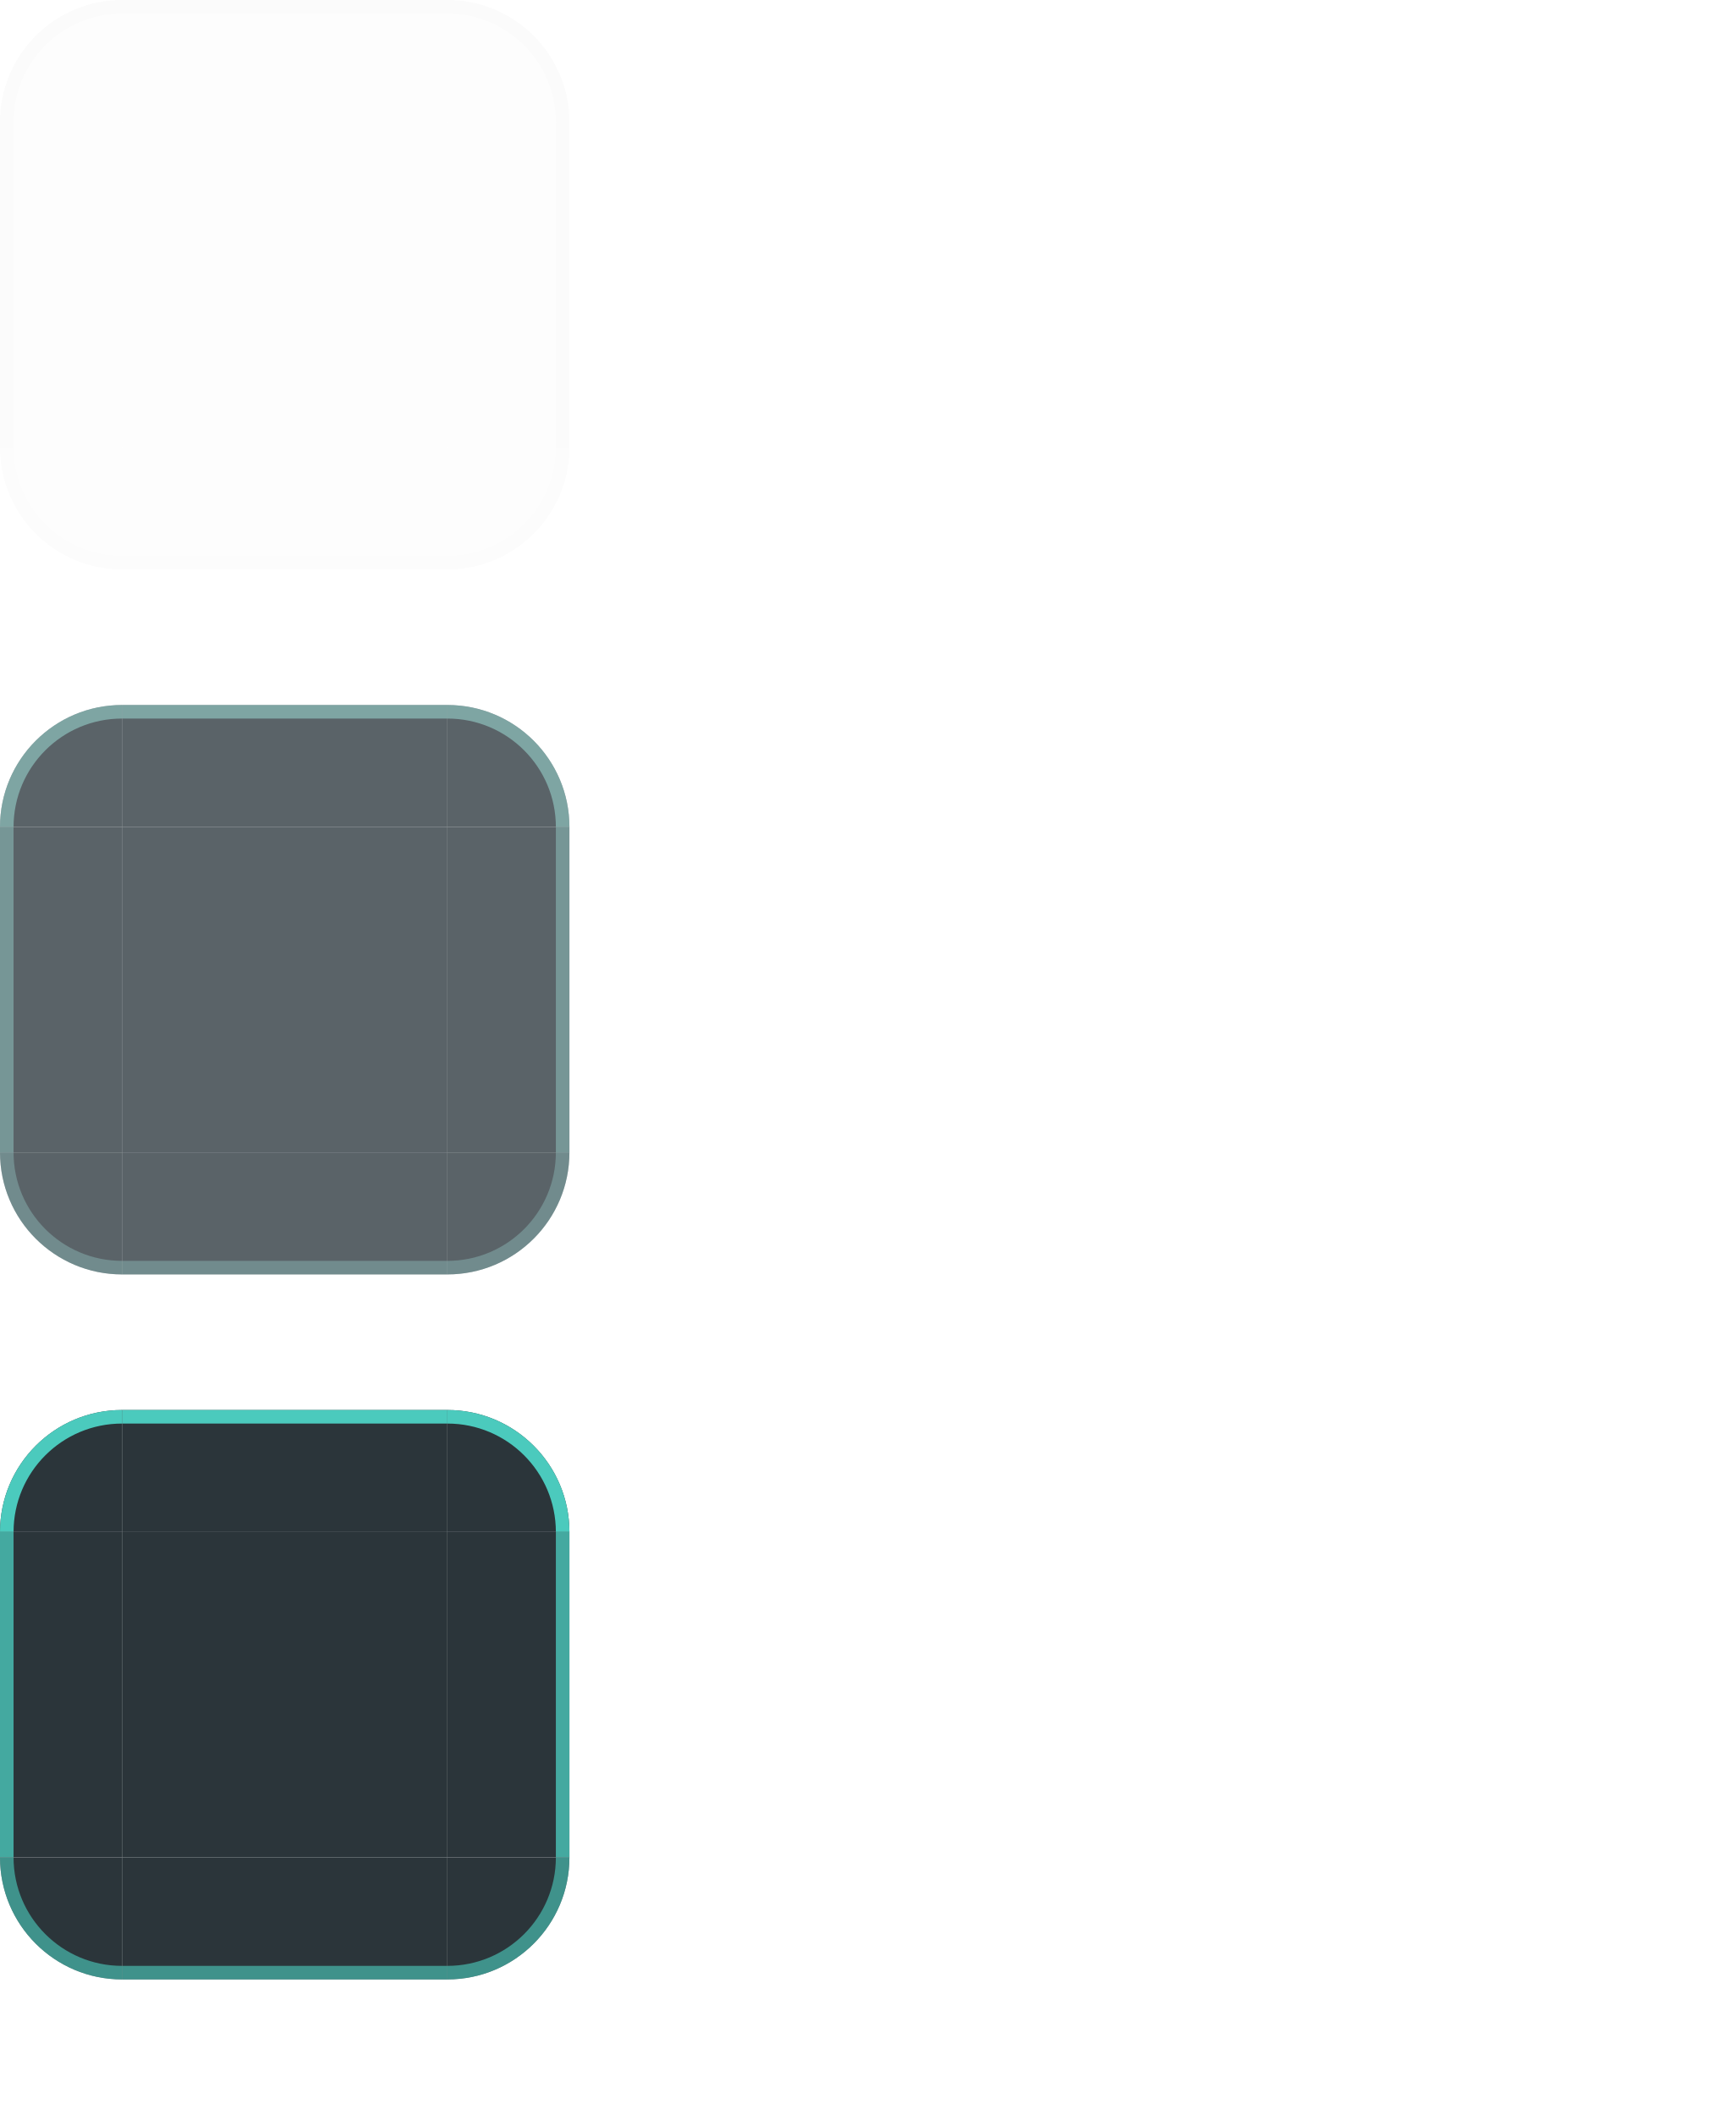
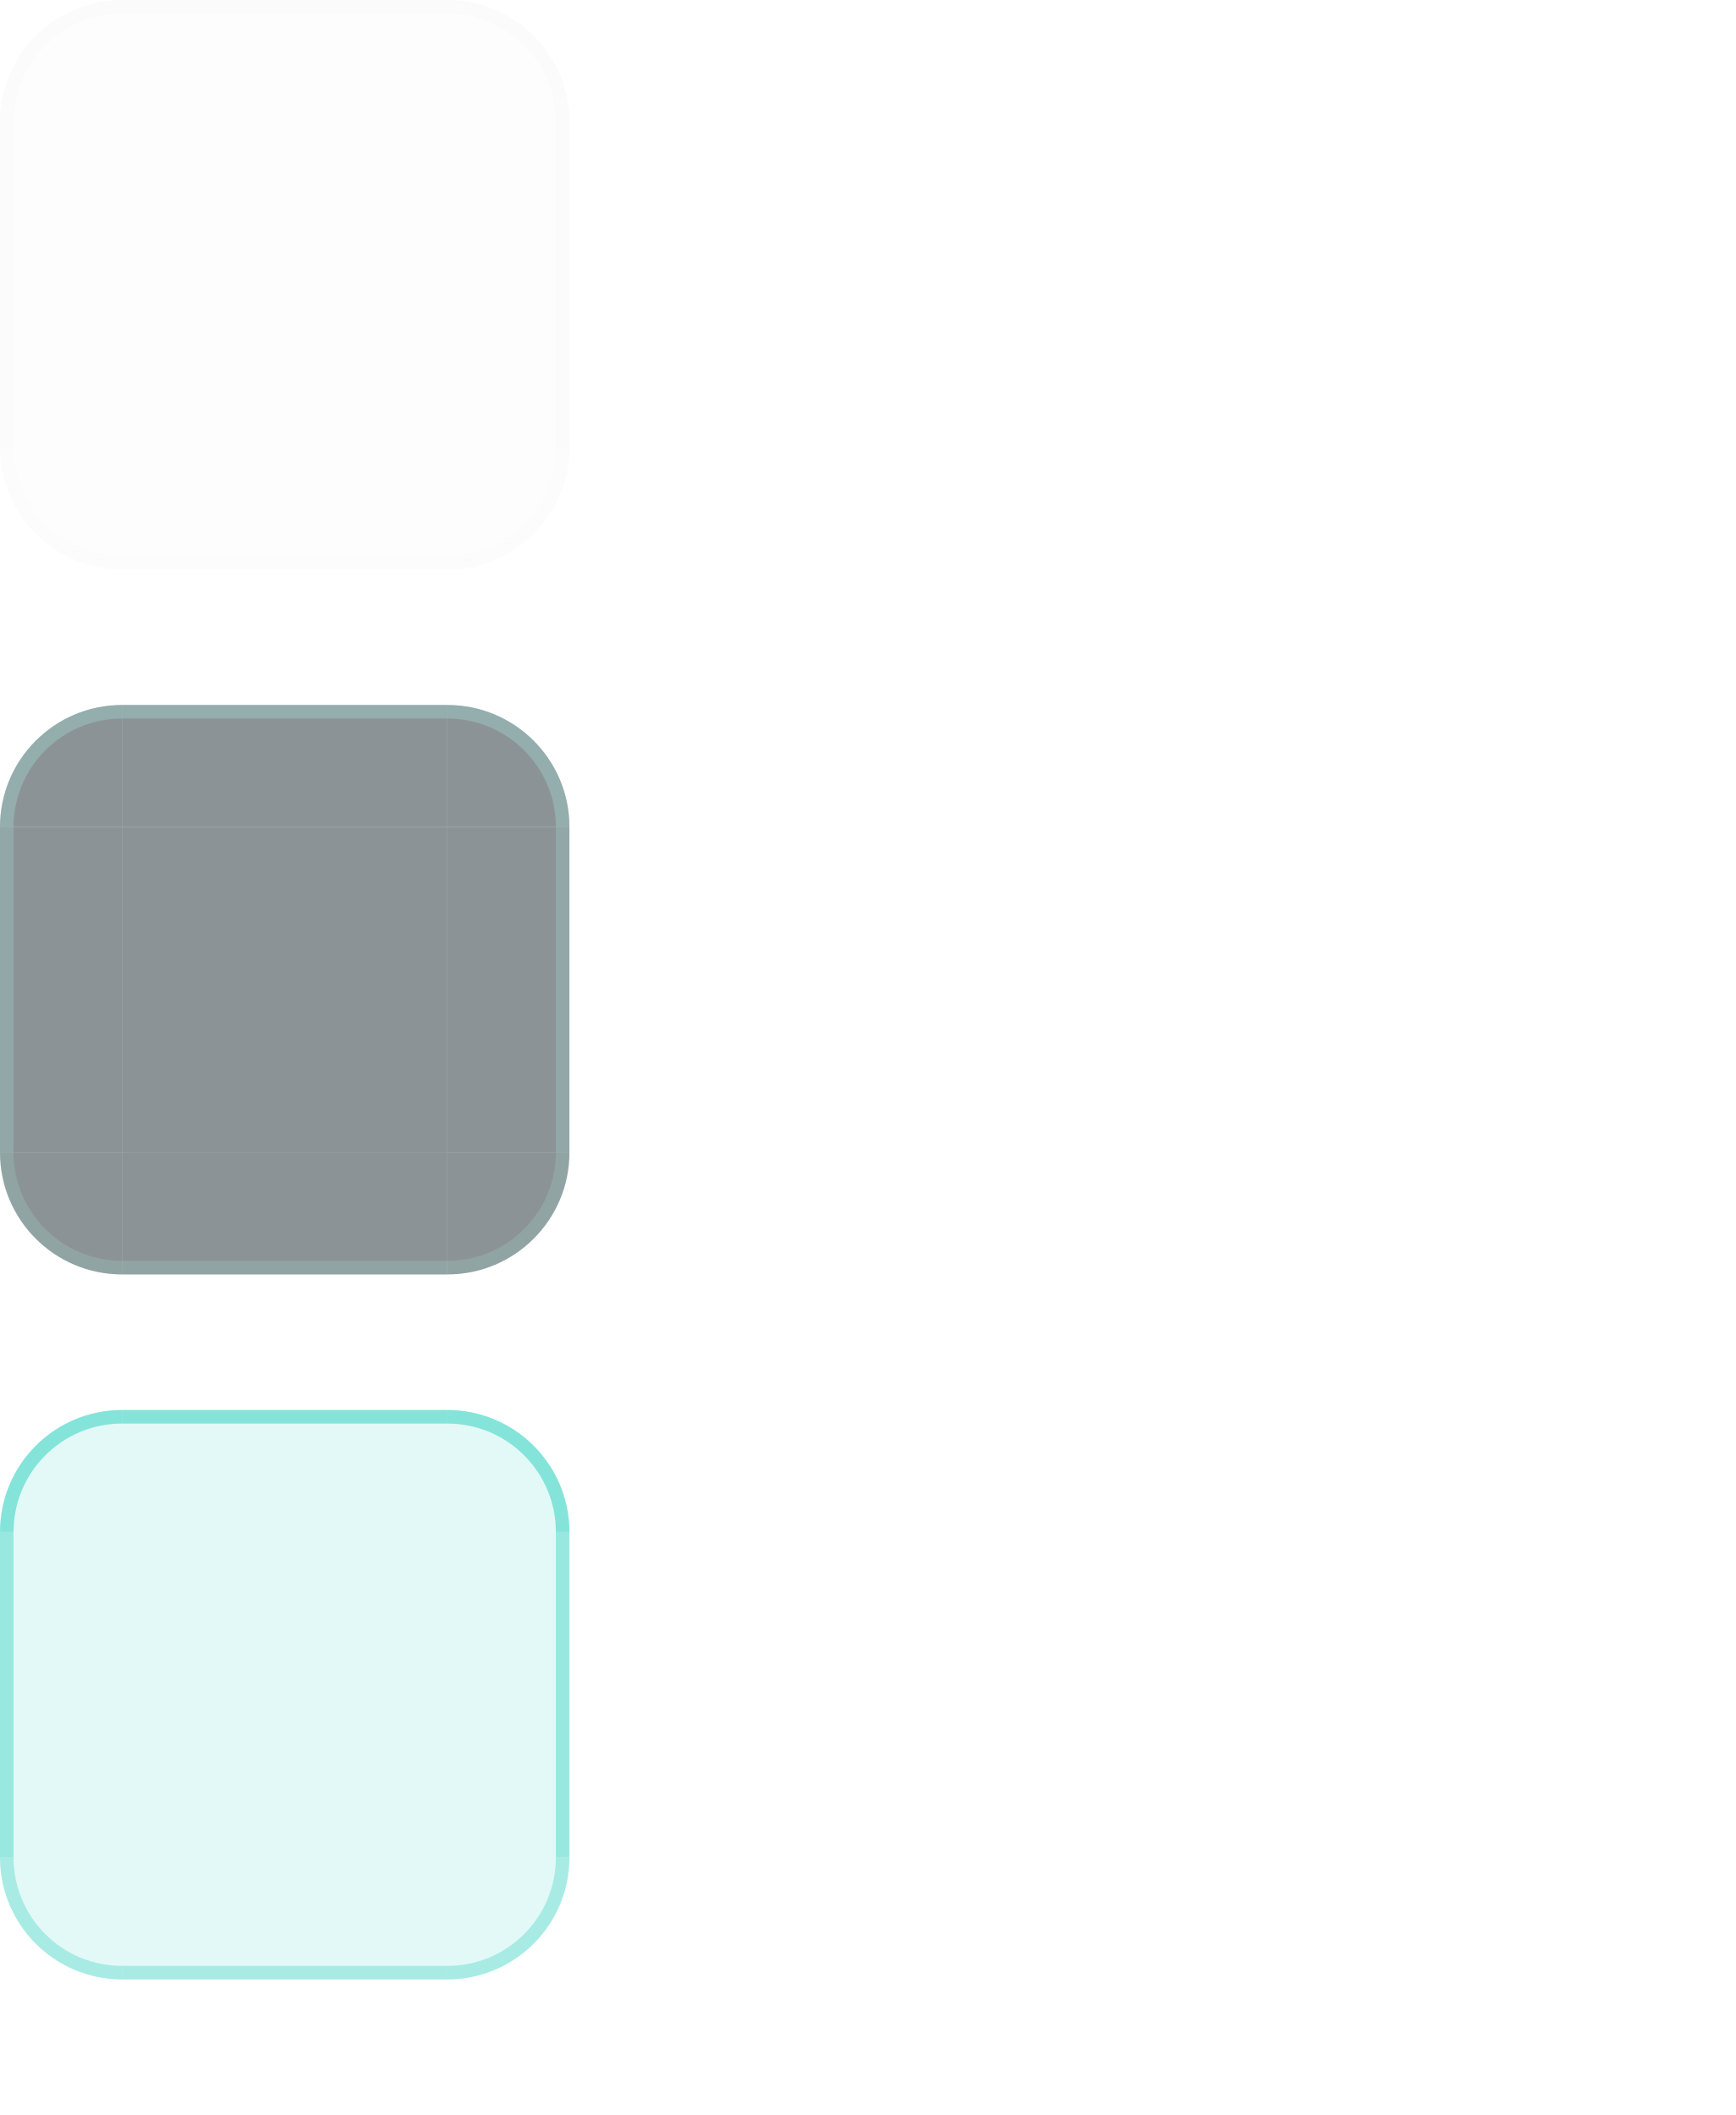
<svg xmlns="http://www.w3.org/2000/svg" width="128" height="156" viewBox="0 0 128 156">
  <style id="current-color-scheme" type="text/css">
    .ColorScheme-Background { color: #1D2529; }
    .ColorScheme-Highlight { color: #4ED7C8; }
    .ColorScheme-Text { color: #E8F1EF; }
    .ColorScheme-ButtonBackground { color: #2C383E; }
    .ColorScheme-ButtonText { color: #E8F1EF; }
  </style>
  <g id="normal-topleft">
    <path d="M0 9A9 9 0 0 1 9 0V9H0Z" fill="#1D2529" fill-opacity="0.010" />
    <path d="M0 9A9 9 0 0 1 9 0V1A8 8 0 0 0 1 9Z" fill="#415158" fill-opacity="0.010" />
  </g>
  <g id="normal-topright">
    <path d="M33 0A9 9 0 0 1 42 9H33Z" fill="#1D2529" fill-opacity="0.010" />
    <path d="M33 0A9 9 0 0 1 42 9H41A8 8 0 0 0 33 1Z" fill="#415158" fill-opacity="0.010" />
  </g>
  <g id="normal-bottomleft">
    <path d="M0 33A9 9 0 0 0 9 42V33Z" fill="#1D2529" fill-opacity="0.010" />
    <path d="M0 33A9 9 0 0 0 9 42V41A8 8 0 0 1 1 33Z" fill="#415158" fill-opacity="0.006" />
  </g>
  <g id="normal-bottomright">
    <path d="M42 33A9 9 0 0 1 33 42V33Z" fill="#1D2529" fill-opacity="0.010" />
    <path d="M42 33A9 9 0 0 1 33 42V41A8 8 0 0 0 41 33Z" fill="#415158" fill-opacity="0.006" />
  </g>
  <g id="normal-top">
    <rect x="9" y="0" width="24" height="9" fill="#1D2529" fill-opacity="0.010" />
    <rect x="9" y="0" width="24" height="1" fill="#415158" fill-opacity="0.010" />
  </g>
  <g id="normal-bottom">
    <rect x="9" y="33" width="24" height="9" fill="#1D2529" fill-opacity="0.010" />
    <rect x="9" y="41" width="24" height="1" fill="#415158" fill-opacity="0.006" />
  </g>
  <g id="normal-left">
    <rect x="0" y="9" width="9" height="24" fill="#1D2529" fill-opacity="0.010" />
    <rect x="0" y="9" width="1" height="24" fill="#415158" fill-opacity="0.008" />
  </g>
  <g id="normal-right">
    <rect x="33" y="9" width="9" height="24" fill="#1D2529" fill-opacity="0.010" />
    <rect x="41" y="9" width="1" height="24" fill="#415158" fill-opacity="0.008" />
  </g>
  <rect id="normal-center" x="9" y="9" width="24" height="24" fill="#1D2529" fill-opacity="0.010" />
  <rect id="normal-hint-top-margin" x="47" y="0" width="3" height="7" fill="none" />
  <rect id="normal-hint-bottom-margin" x="47" y="9" width="3" height="7" fill="none" />
  <rect id="normal-hint-left-margin" x="52" y="0" width="7" height="3" fill="none" />
  <rect id="normal-hint-right-margin" x="52" y="5" width="7" height="3" fill="none" />
  <g id="hover-topleft">
-     <path d="M0 61A9 9 0 0 1 9 52V61H0Z" fill="#2C383E" fill-opacity="0.780" />
-     <path d="M0 61A9 9 0 0 1 9 52V53A8 8 0 0 0 1 61Z" fill="#A8F1E8" fill-opacity="0.460" />
+     <path d="M0 61A9 9 0 0 1 9 52V61H0Z" fill="#2C383E" fill-opacity="0.540" />
+     <path d="M0 61A9 9 0 0 1 9 52V53A8 8 0 0 0 1 61Z" fill="#A8F1E8" fill-opacity="0.280" />
  </g>
  <g id="hover-topright">
-     <path d="M33 52A9 9 0 0 1 42 61H33Z" fill="#2C383E" fill-opacity="0.780" />
-     <path d="M33 52A9 9 0 0 1 42 61H41A8 8 0 0 0 33 53Z" fill="#A8F1E8" fill-opacity="0.460" />
+     <path d="M33 52A9 9 0 0 1 42 61H33Z" fill="#2C383E" fill-opacity="0.540" />
+     <path d="M33 52A9 9 0 0 1 42 61H41A8 8 0 0 0 33 53Z" fill="#A8F1E8" fill-opacity="0.280" />
  </g>
  <g id="hover-bottomleft">
-     <path d="M0 85A9 9 0 0 0 9 94V85Z" fill="#2C383E" fill-opacity="0.780" />
-     <path d="M0 85A9 9 0 0 0 9 94V93A8 8 0 0 1 1 85Z" fill="#A8F1E8" fill-opacity="0.285" />
+     <path d="M0 85A9 9 0 0 0 9 94V85Z" fill="#2C383E" fill-opacity="0.540" />
+     <path d="M0 85A9 9 0 0 0 9 94V93A8 8 0 0 1 1 85Z" fill="#A8F1E8" fill-opacity="0.174" />
  </g>
  <g id="hover-bottomright">
-     <path d="M42 85A9 9 0 0 1 33 94V85Z" fill="#2C383E" fill-opacity="0.780" />
-     <path d="M42 85A9 9 0 0 1 33 94V93A8 8 0 0 0 41 85Z" fill="#A8F1E8" fill-opacity="0.285" />
+     <path d="M42 85A9 9 0 0 1 33 94V85Z" fill="#2C383E" fill-opacity="0.540" />
+     <path d="M42 85A9 9 0 0 1 33 94V93A8 8 0 0 0 41 85Z" fill="#A8F1E8" fill-opacity="0.174" />
  </g>
  <g id="hover-top">
-     <rect x="9" y="52" width="24" height="9" fill="#2C383E" fill-opacity="0.780" />
-     <rect x="9" y="52" width="24" height="1" fill="#A8F1E8" fill-opacity="0.460" />
+     <rect x="9" y="52" width="24" height="9" fill="#2C383E" fill-opacity="0.540" />
+     <rect x="9" y="52" width="24" height="1" fill="#A8F1E8" fill-opacity="0.280" />
  </g>
  <g id="hover-bottom">
-     <rect x="9" y="85" width="24" height="9" fill="#2C383E" fill-opacity="0.780" />
-     <rect x="9" y="93" width="24" height="1" fill="#A8F1E8" fill-opacity="0.285" />
+     <rect x="9" y="85" width="24" height="9" fill="#2C383E" fill-opacity="0.540" />
+     <rect x="9" y="93" width="24" height="1" fill="#A8F1E8" fill-opacity="0.174" />
  </g>
  <g id="hover-left">
-     <rect x="0" y="61" width="9" height="24" fill="#2C383E" fill-opacity="0.780" />
-     <rect x="0" y="61" width="1" height="24" fill="#A8F1E8" fill-opacity="0.359" />
+     <rect x="0" y="61" width="9" height="24" fill="#2C383E" fill-opacity="0.540" />
+     <rect x="0" y="61" width="1" height="24" fill="#A8F1E8" fill-opacity="0.218" />
  </g>
  <g id="hover-right">
-     <rect x="33" y="61" width="9" height="24" fill="#2C383E" fill-opacity="0.780" />
-     <rect x="41" y="61" width="1" height="24" fill="#A8F1E8" fill-opacity="0.359" />
+     <rect x="33" y="61" width="9" height="24" fill="#2C383E" fill-opacity="0.540" />
+     <rect x="41" y="61" width="1" height="24" fill="#A8F1E8" fill-opacity="0.218" />
  </g>
-   <rect id="hover-center" x="9" y="61" width="24" height="24" fill="#2C383E" fill-opacity="0.780" />
+   <rect id="hover-center" x="9" y="61" width="24" height="24" fill="#2C383E" fill-opacity="0.540" />
  <rect id="hover-hint-top-margin" x="47" y="52" width="3" height="7" fill="none" />
  <rect id="hover-hint-bottom-margin" x="47" y="61" width="3" height="7" fill="none" />
  <rect id="hover-hint-left-margin" x="52" y="52" width="7" height="3" fill="none" />
  <rect id="hover-hint-right-margin" x="52" y="57" width="7" height="3" fill="none" />
  <g id="pressed-topleft">
-     <path d="M0 113A9 9 0 0 1 9 104V113H0Z" fill="#232D32" fill-opacity="0.960" />
-     <path d="M0 113A9 9 0 0 1 9 104V105A8 8 0 0 0 1 113Z" fill="#4ED7C8" fill-opacity="0.920" />
+     <path d="M0 113A9 9 0 0 1 9 104V113H0Z" fill="#4ED7C8" fill-opacity="0.160" />
+     <path d="M0 113A9 9 0 0 1 9 104V105A8 8 0 0 0 1 113Z" fill="#4ED7C8" fill-opacity="0.640" />
  </g>
  <g id="pressed-topright">
-     <path d="M33 104A9 9 0 0 1 42 113H33Z" fill="#232D32" fill-opacity="0.960" />
-     <path d="M33 104A9 9 0 0 1 42 113H41A8 8 0 0 0 33 105Z" fill="#4ED7C8" fill-opacity="0.920" />
+     <path d="M33 104A9 9 0 0 1 42 113H33Z" fill="#4ED7C8" fill-opacity="0.160" />
+     <path d="M33 104A9 9 0 0 1 42 113H41A8 8 0 0 0 33 105Z" fill="#4ED7C8" fill-opacity="0.640" />
  </g>
  <g id="pressed-bottomleft">
-     <path d="M0 137A9 9 0 0 0 9 146V137Z" fill="#232D32" fill-opacity="0.960" />
-     <path d="M0 137A9 9 0 0 0 9 146V145A8 8 0 0 1 1 137Z" fill="#4ED7C8" fill-opacity="0.570" />
+     <path d="M0 137A9 9 0 0 0 9 146V137Z" fill="#4ED7C8" fill-opacity="0.160" />
+     <path d="M0 137A9 9 0 0 0 9 146V145A8 8 0 0 1 1 137Z" fill="#4ED7C8" fill-opacity="0.397" />
  </g>
  <g id="pressed-bottomright">
-     <path d="M42 137A9 9 0 0 1 33 146V137Z" fill="#232D32" fill-opacity="0.960" />
-     <path d="M42 137A9 9 0 0 1 33 146V145A8 8 0 0 0 41 137Z" fill="#4ED7C8" fill-opacity="0.570" />
+     <path d="M42 137A9 9 0 0 1 33 146V137Z" fill="#4ED7C8" fill-opacity="0.160" />
+     <path d="M42 137A9 9 0 0 1 33 146V145A8 8 0 0 0 41 137Z" fill="#4ED7C8" fill-opacity="0.397" />
  </g>
  <g id="pressed-top">
-     <rect x="9" y="104" width="24" height="9" fill="#232D32" fill-opacity="0.960" />
-     <rect x="9" y="104" width="24" height="1" fill="#4ED7C8" fill-opacity="0.920" />
+     <rect x="9" y="104" width="24" height="9" fill="#4ED7C8" fill-opacity="0.160" />
+     <rect x="9" y="104" width="24" height="1" fill="#4ED7C8" fill-opacity="0.640" />
  </g>
  <g id="pressed-bottom">
-     <rect x="9" y="137" width="24" height="9" fill="#232D32" fill-opacity="0.960" />
-     <rect x="9" y="145" width="24" height="1" fill="#4ED7C8" fill-opacity="0.570" />
+     <rect x="9" y="137" width="24" height="9" fill="#4ED7C8" fill-opacity="0.160" />
+     <rect x="9" y="145" width="24" height="1" fill="#4ED7C8" fill-opacity="0.397" />
  </g>
  <g id="pressed-left">
-     <rect x="0" y="113" width="9" height="24" fill="#232D32" fill-opacity="0.960" />
-     <rect x="0" y="113" width="1" height="24" fill="#4ED7C8" fill-opacity="0.718" />
+     <rect x="0" y="113" width="9" height="24" fill="#4ED7C8" fill-opacity="0.160" />
+     <rect x="0" y="113" width="1" height="24" fill="#4ED7C8" fill-opacity="0.499" />
  </g>
  <g id="pressed-right">
-     <rect x="33" y="113" width="9" height="24" fill="#232D32" fill-opacity="0.960" />
-     <rect x="41" y="113" width="1" height="24" fill="#4ED7C8" fill-opacity="0.718" />
+     <rect x="33" y="113" width="9" height="24" fill="#4ED7C8" fill-opacity="0.160" />
+     <rect x="41" y="113" width="1" height="24" fill="#4ED7C8" fill-opacity="0.499" />
  </g>
-   <rect id="pressed-center" x="9" y="113" width="24" height="24" fill="#232D32" fill-opacity="0.960" />
+   <rect id="pressed-center" x="9" y="113" width="24" height="24" fill="#4ED7C8" fill-opacity="0.160" />
  <rect id="pressed-hint-top-margin" x="47" y="104" width="3" height="7" fill="none" />
  <rect id="pressed-hint-bottom-margin" x="47" y="113" width="3" height="7" fill="none" />
  <rect id="pressed-hint-left-margin" x="52" y="104" width="7" height="3" fill="none" />
  <rect id="pressed-hint-right-margin" x="52" y="109" width="7" height="3" fill="none" />
  <rect id="hint-tile-center" x="104" y="0" width="4" height="4" fill="none" />
</svg>
